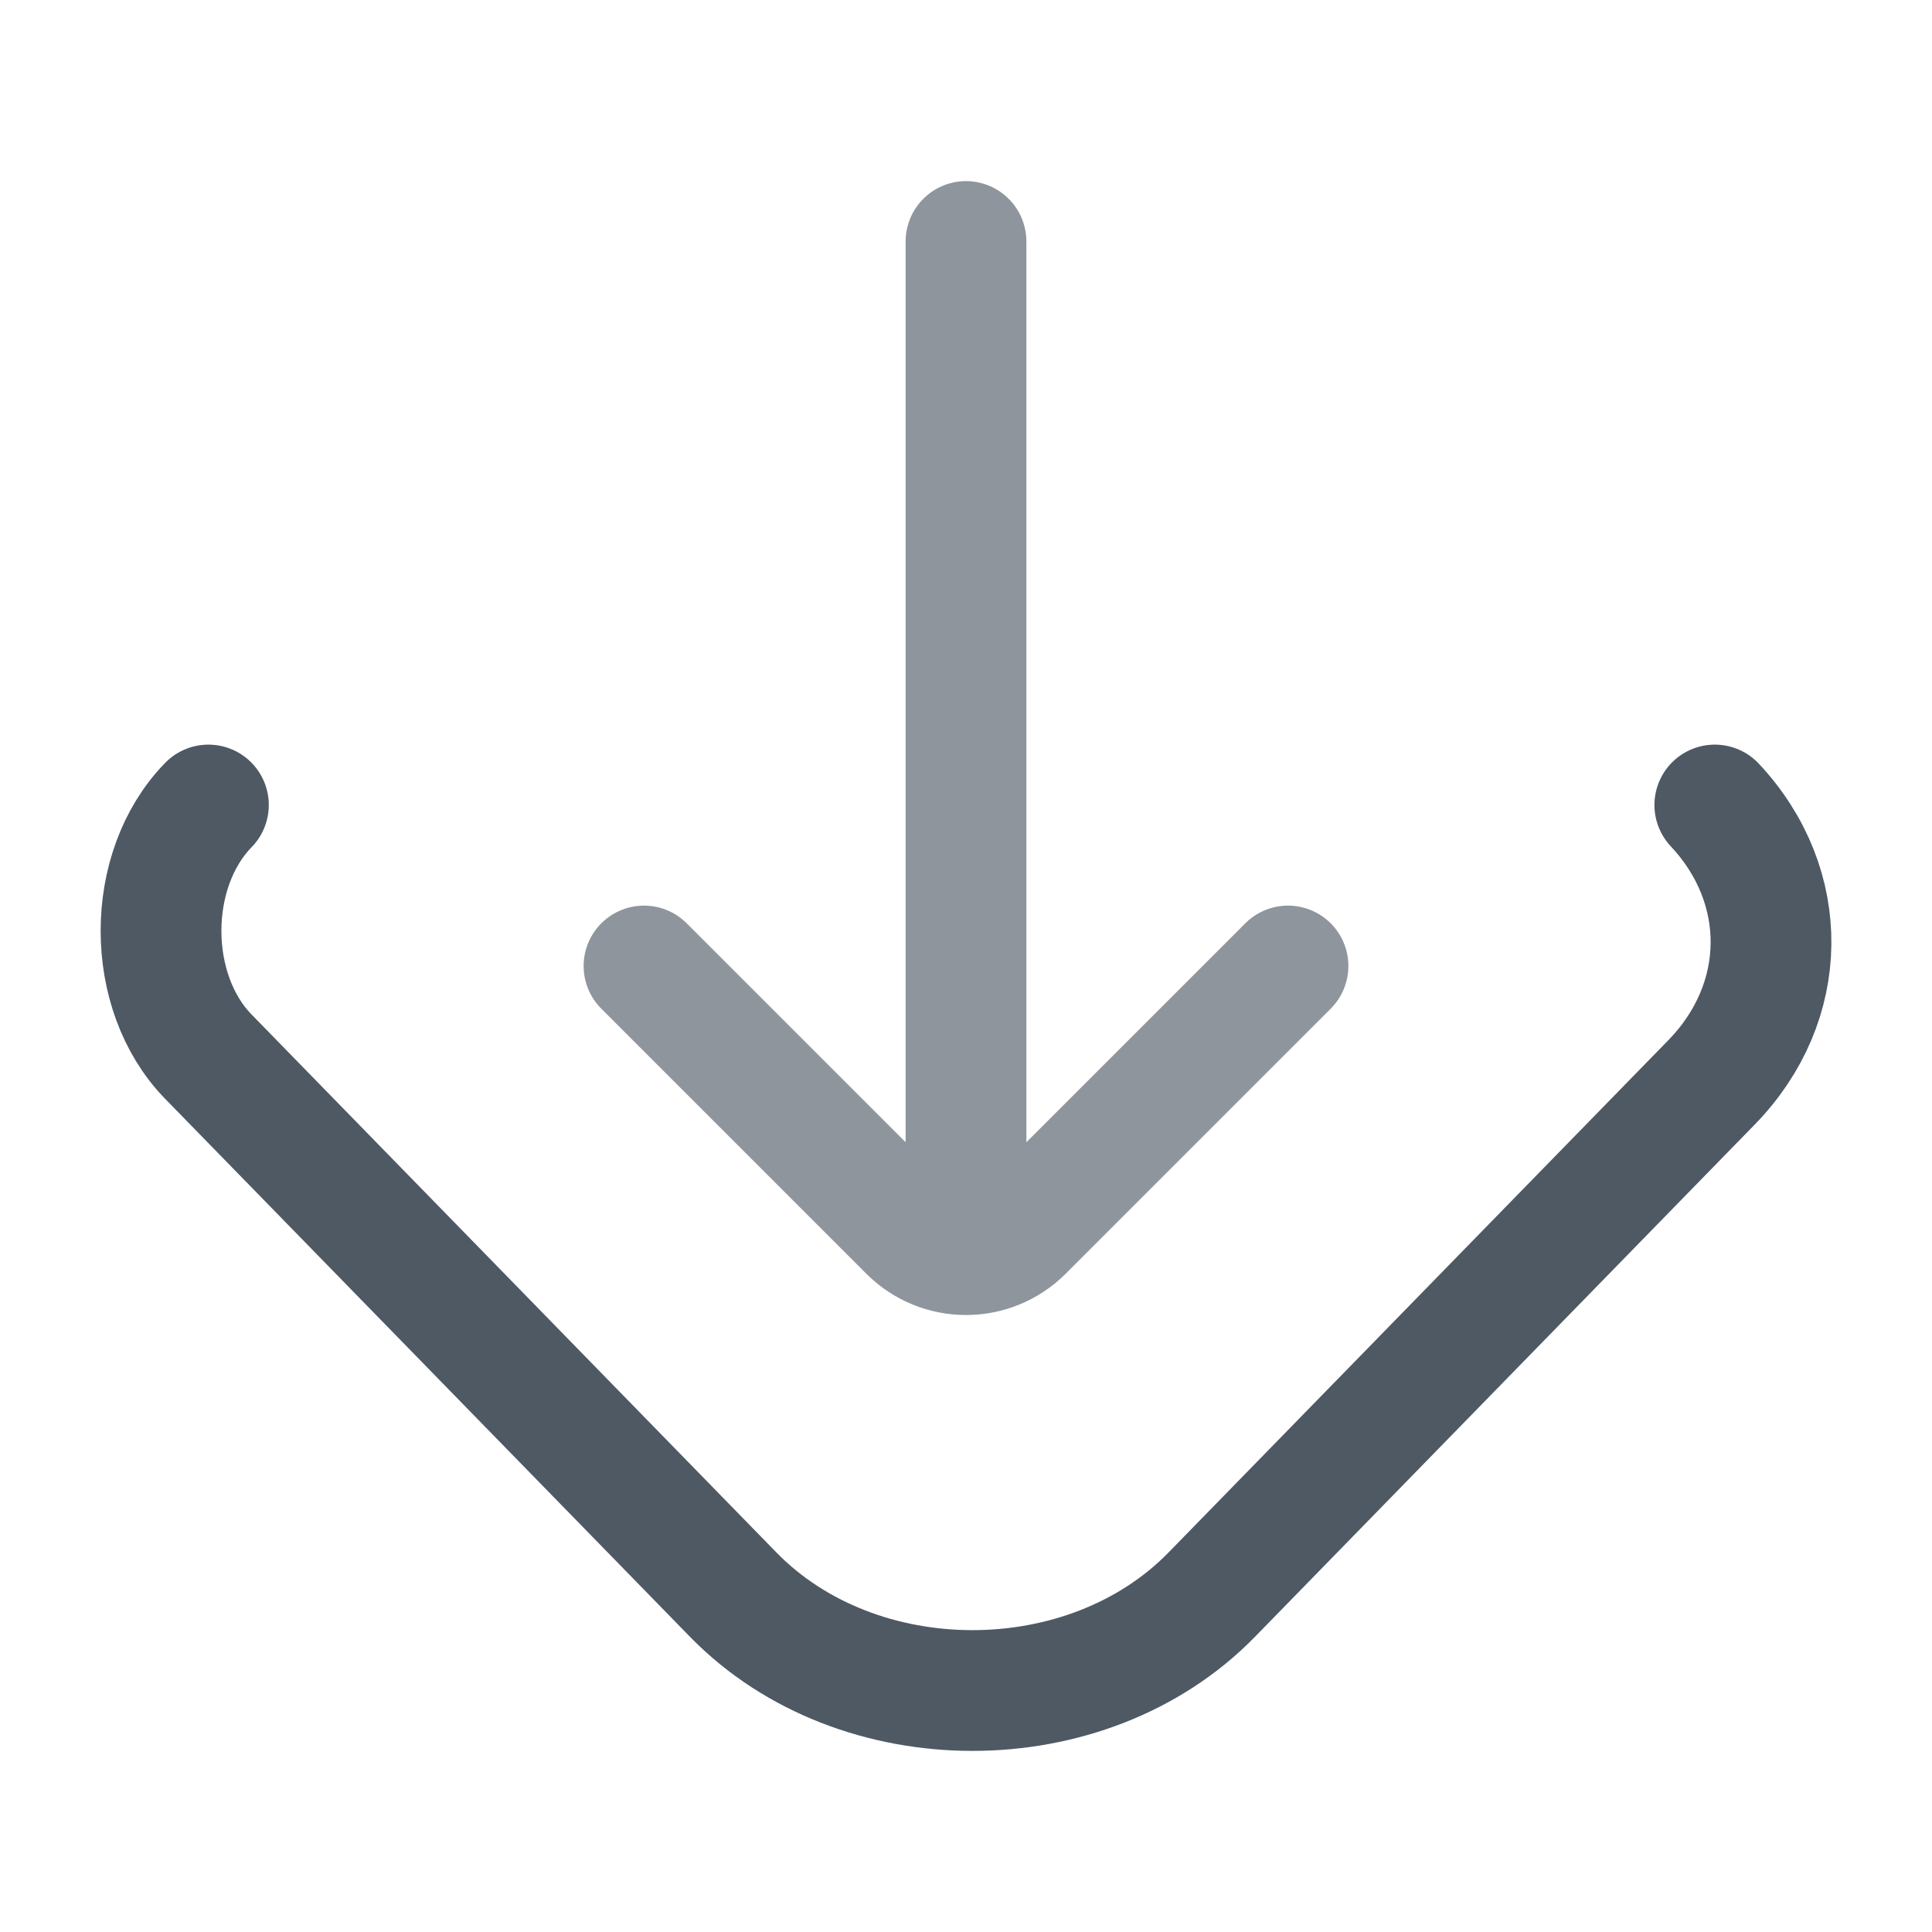
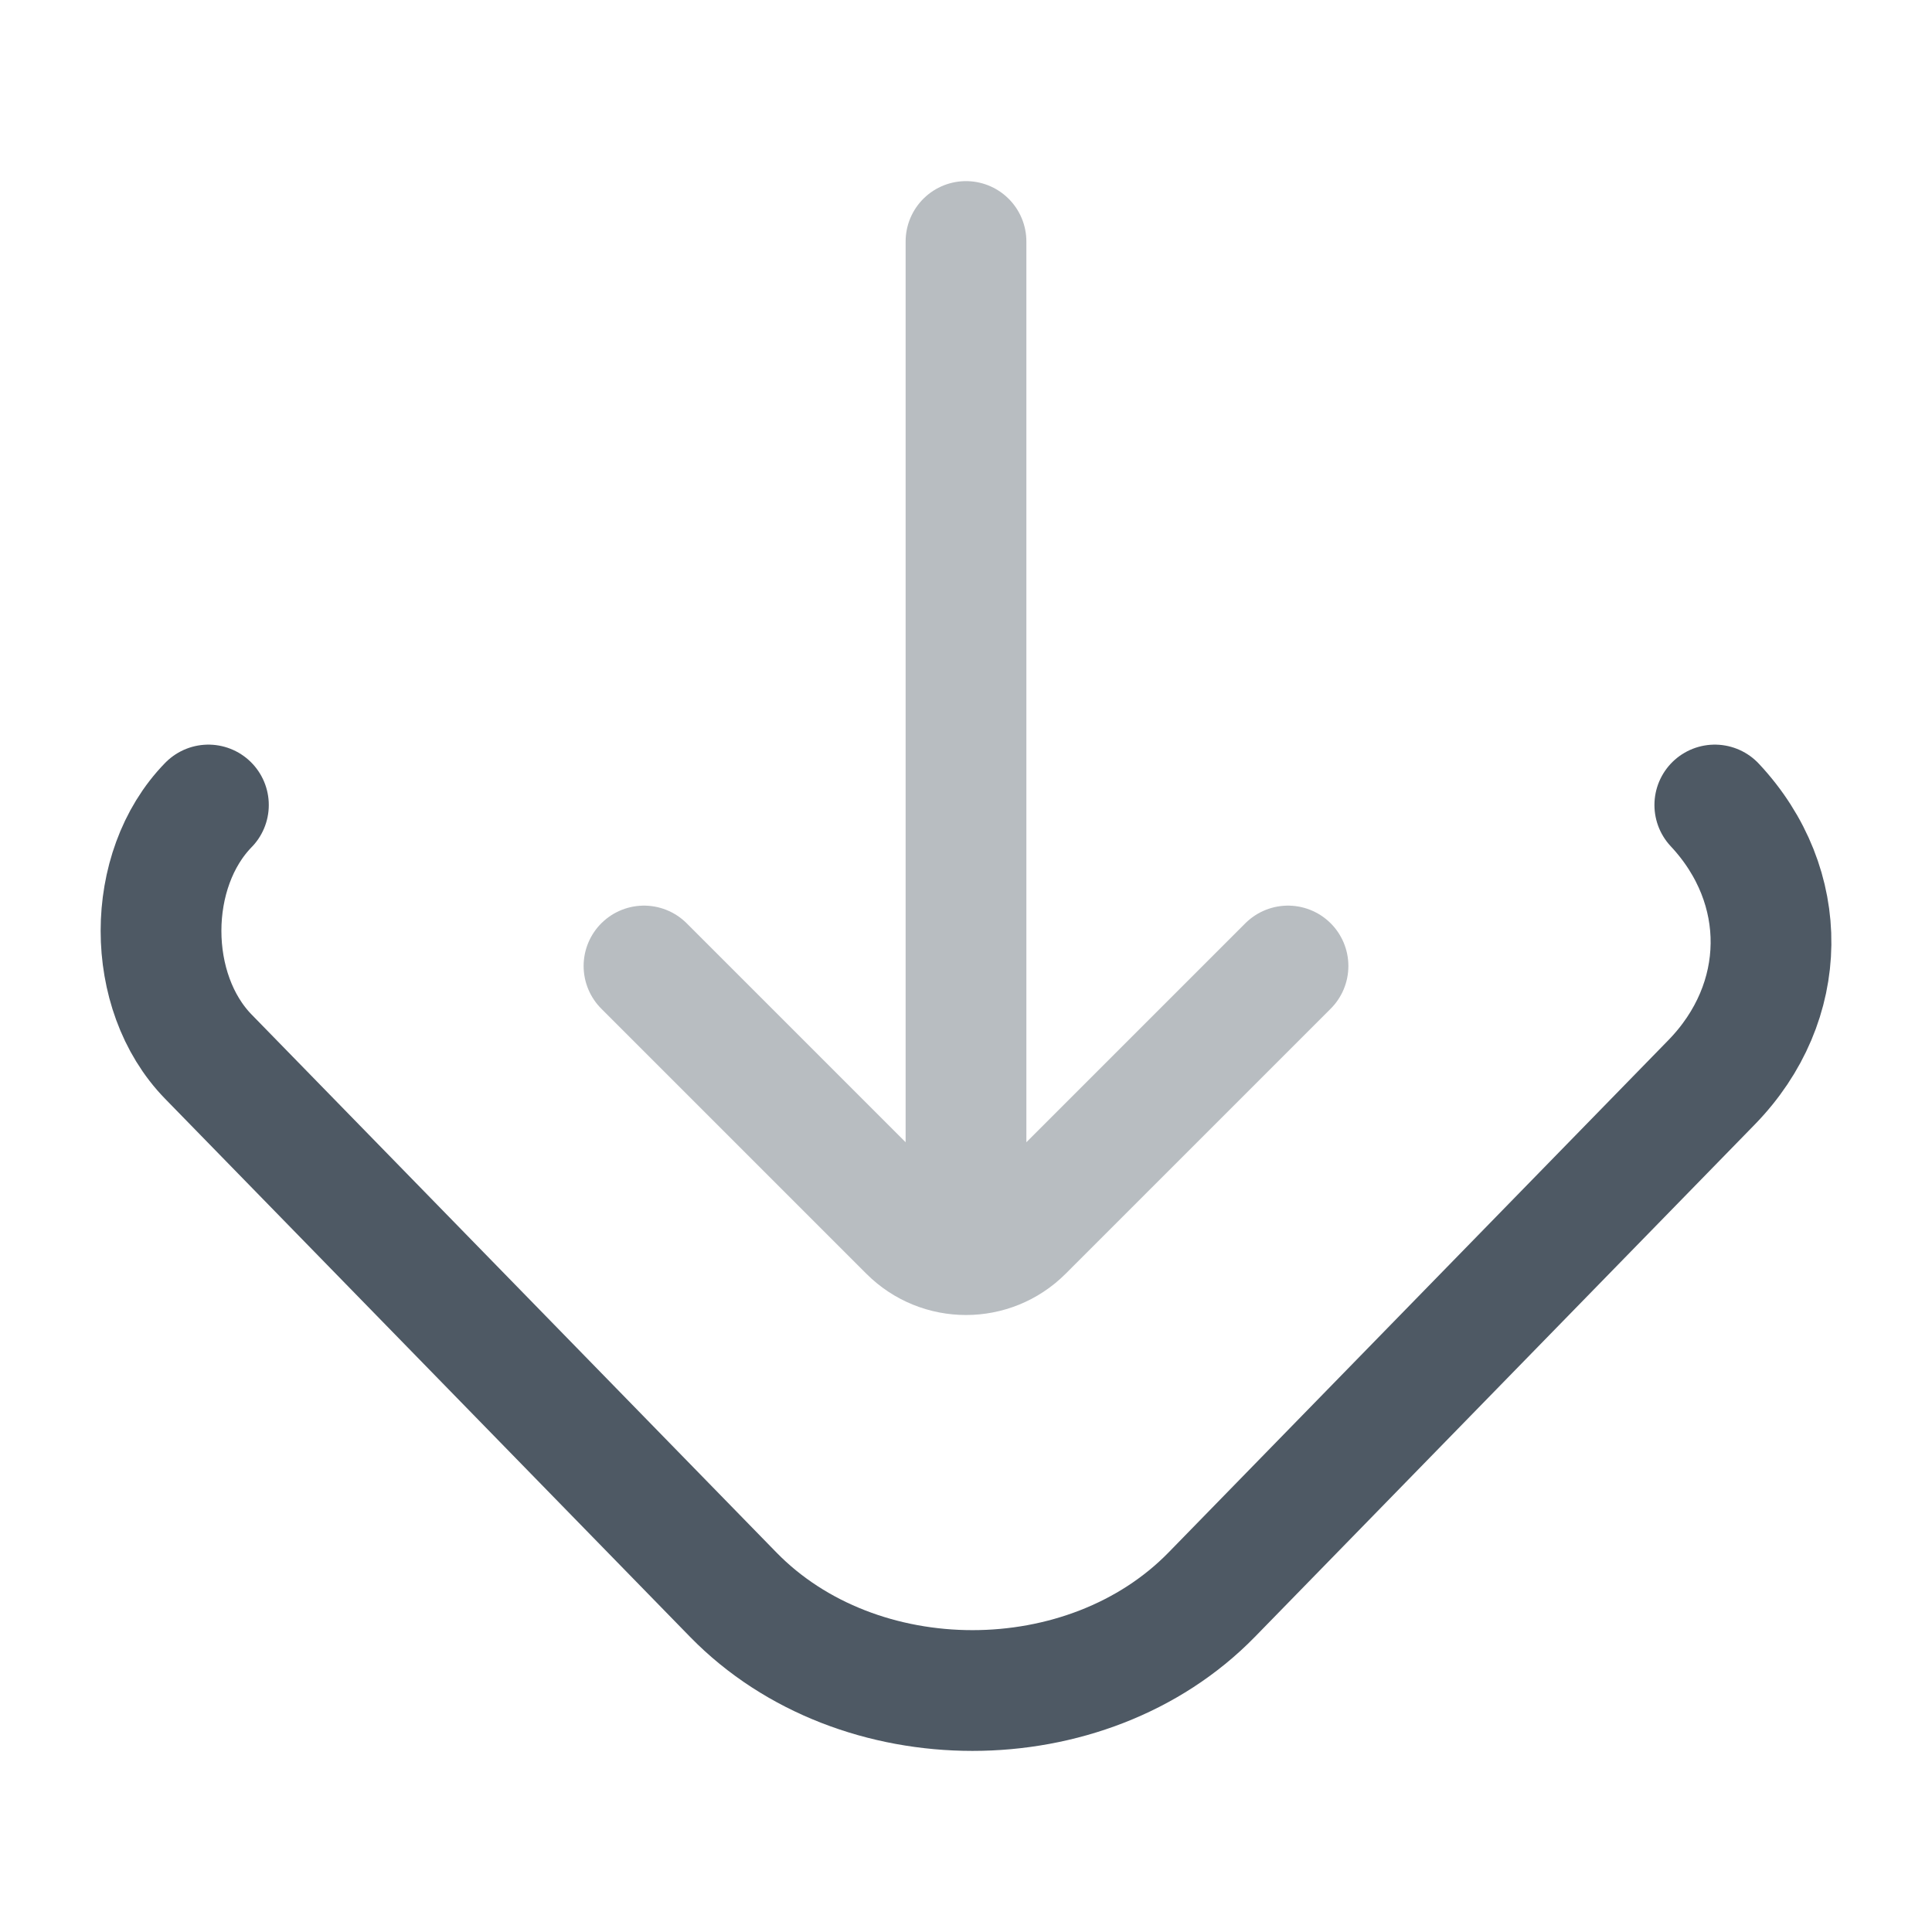
<svg xmlns="http://www.w3.org/2000/svg" width="24" height="24" viewBox="0 0 24 24" fill="none">
-   <path opacity="0.64" d="M16 12L12.707 15.293C12.317 15.683 11.683 15.683 11.293 15.293L8 12M12 3L12 15" stroke="#4E5964" stroke-width="1.5" stroke-linecap="round" stroke-linejoin="round" />
+   <path opacity="0.4" d="M16 12L12.707 15.293C12.317 15.683 11.683 15.683 11.293 15.293L8 12M12 3L12 15" stroke="#4E5964" stroke-width="1.5" stroke-linecap="round" stroke-linejoin="round" />
  <path d="M21.302 10C22.248 11.01 22.231 12.452 21.261 13.446L15.052 19.81C13.503 21.397 10.658 21.397 9.109 19.81L2.589 13.127C1.804 12.323 1.804 10.804 2.589 10" stroke="#4E5964" stroke-width="1.5" stroke-linecap="round" />
</svg>
